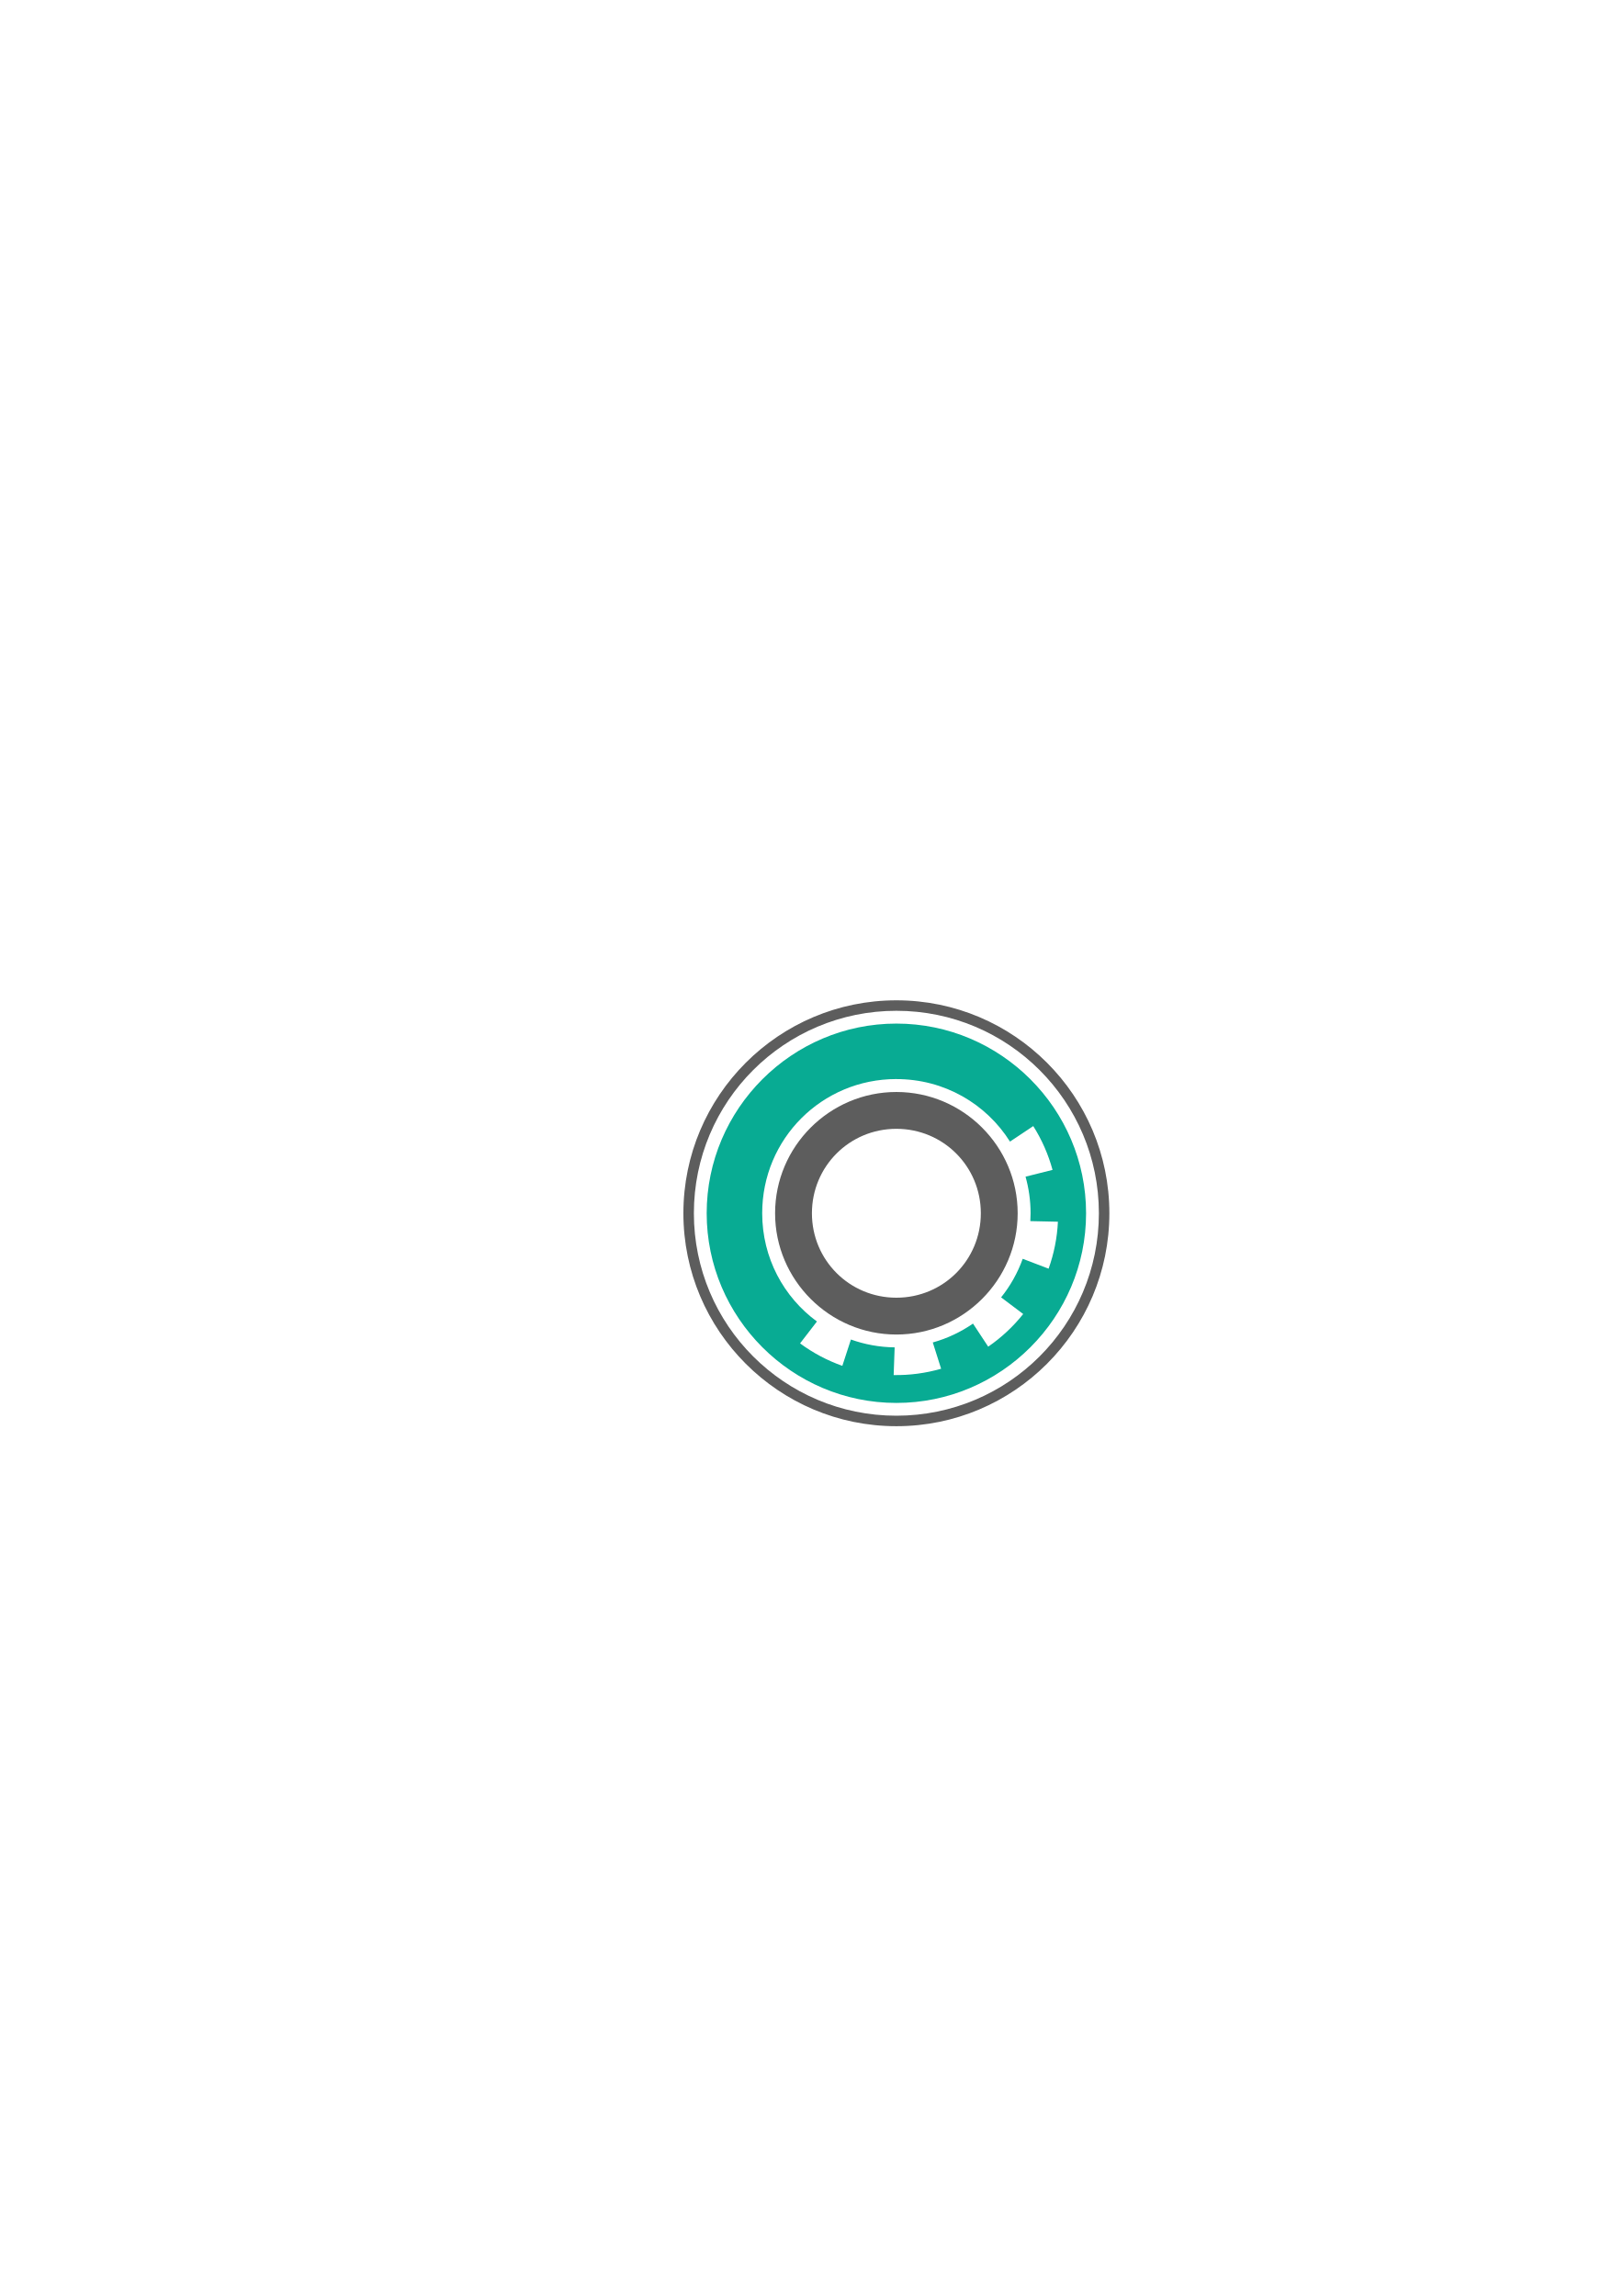
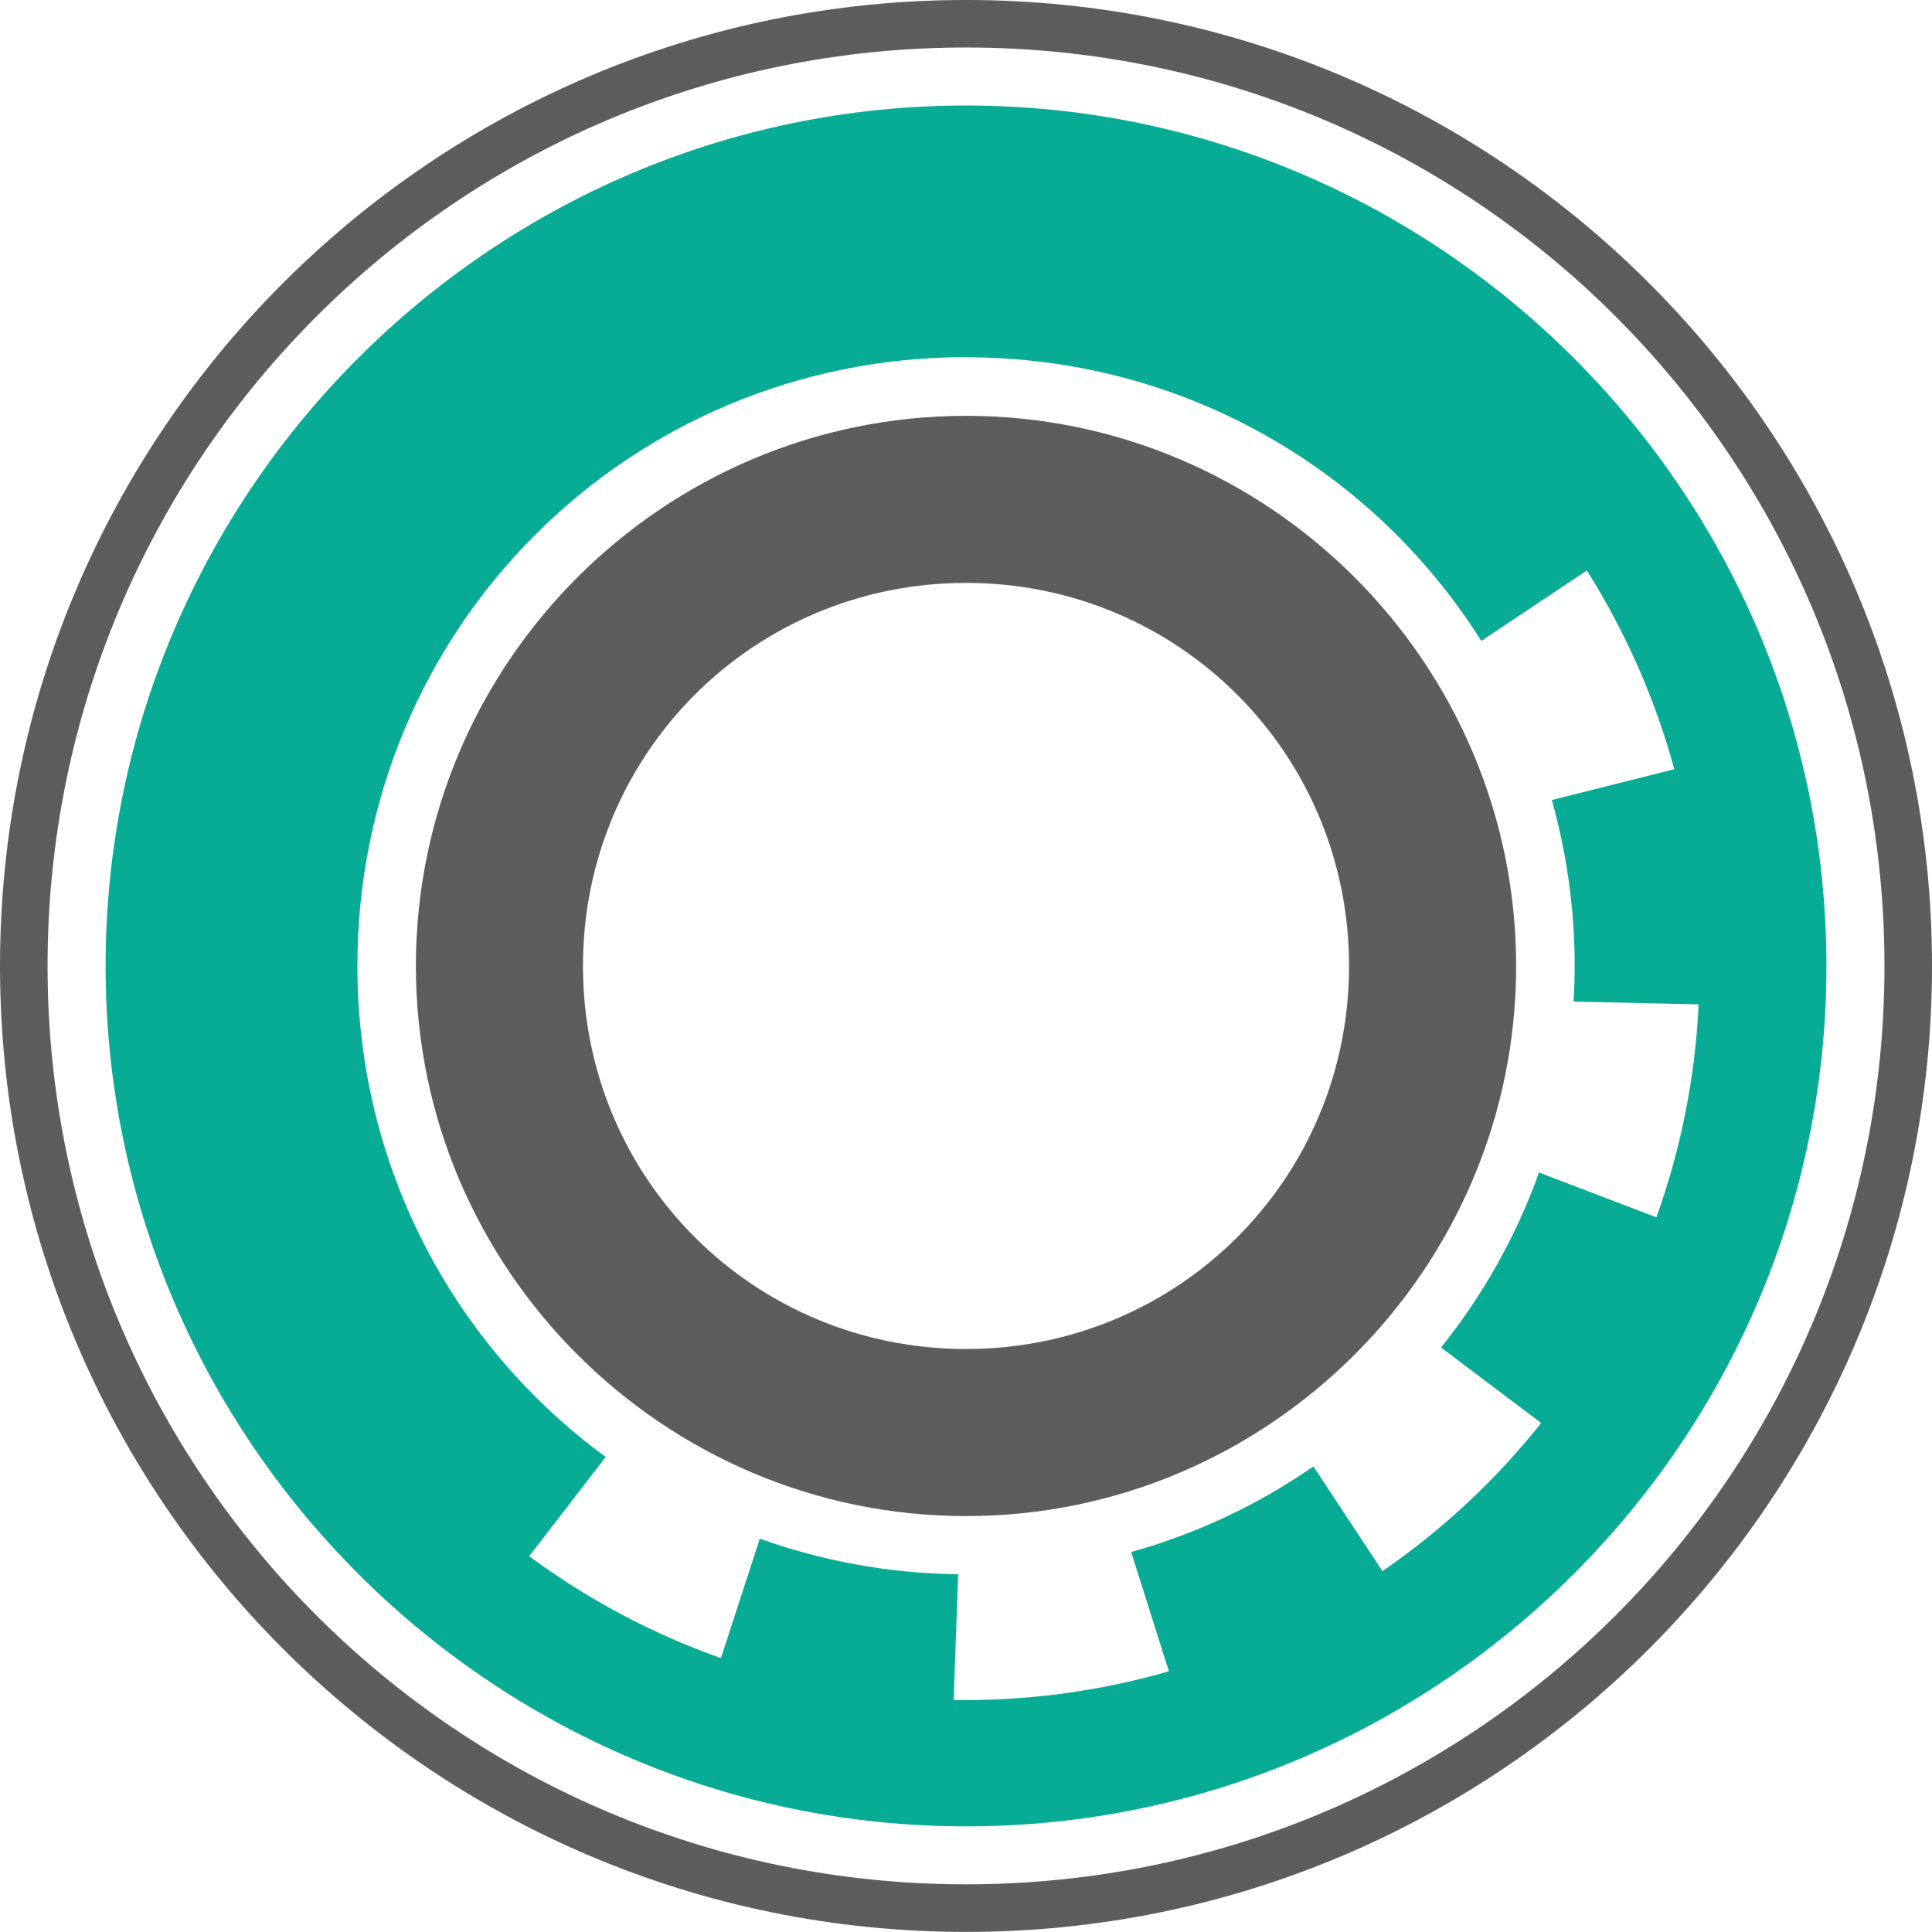
- <svg xmlns="http://www.w3.org/2000/svg" width="210mm" height="297mm" viewBox="0 0 210 297" version="1.1" id="svg860">
+ <svg xmlns="http://www.w3.org/2000/svg" width="55.092mm" height="55.09mm" viewBox="0 0 55.092 55.09" version="1.1" id="svg860">
  <defs id="defs854" />
-   <g id="layer1">
+   <g id="layer1" transform="translate(-88.38603,-129.397)">
    <g id="g4586" transform="translate(152.7044,87.44968)">
      <path id="circle4558" d="m -36.771,41.947 c -15.205,0 -27.547,12.34 -27.547,27.545 0,15.205 12.342,27.545 27.547,27.545 15.205,0 27.545,-12.34 27.545,-27.545 0,-15.205 -12.34,-27.545 -27.545,-27.545 z m 0,1.355 c 14.472,0 26.189,11.717 26.189,26.189 0,14.472 -11.717,26.189 -26.189,26.189 -14.472,0 -26.191,-11.717 -26.191,-26.189 0,-14.472 11.719,-26.189 26.191,-26.189 z" style="color:#000000;font-style:normal;font-variant:normal;font-weight:normal;font-stretch:normal;font-size:medium;line-height:normal;font-family:sans-serif;font-variant-ligatures:normal;font-variant-position:normal;font-variant-caps:normal;font-variant-numeric:normal;font-variant-alternates:normal;font-feature-settings:normal;text-indent:0;text-align:start;text-decoration:none;text-decoration-line:none;text-decoration-style:solid;text-decoration-color:#000000;letter-spacing:normal;word-spacing:normal;text-transform:none;writing-mode:lr-tb;direction:ltr;text-orientation:mixed;dominant-baseline:auto;baseline-shift:baseline;text-anchor:start;white-space:normal;shape-padding:0;clip-rule:nonzero;display:inline;overflow:visible;visibility:visible;opacity:1;isolation:auto;mix-blend-mode:normal;color-interpolation:sRGB;color-interpolation-filters:linearRGB;solid-color:#000000;solid-opacity:1;vector-effect:none;fill:#5d5d5d;fill-opacity:1;fill-rule:evenodd;stroke:none;stroke-width:1.355;stroke-linecap:butt;stroke-linejoin:miter;stroke-miterlimit:4;stroke-dasharray:none;stroke-dashoffset:0;stroke-opacity:1;color-rendering:auto;image-rendering:auto;shape-rendering:auto;text-rendering:auto;enable-background:accumulate" />
      <path style="color:#000000;font-style:normal;font-variant:normal;font-weight:normal;font-stretch:normal;font-size:medium;line-height:normal;font-family:sans-serif;font-variant-ligatures:normal;font-variant-position:normal;font-variant-caps:normal;font-variant-numeric:normal;font-variant-alternates:normal;font-feature-settings:normal;text-indent:0;text-align:start;text-decoration:none;text-decoration-line:none;text-decoration-style:solid;text-decoration-color:#000000;letter-spacing:normal;word-spacing:normal;text-transform:none;writing-mode:lr-tb;direction:ltr;text-orientation:mixed;dominant-baseline:auto;baseline-shift:baseline;text-anchor:start;white-space:normal;shape-padding:0;clip-rule:nonzero;display:inline;overflow:visible;visibility:visible;opacity:1;isolation:auto;mix-blend-mode:normal;color-interpolation:sRGB;color-interpolation-filters:linearRGB;solid-color:#000000;solid-opacity:1;vector-effect:none;fill:#08ab93;fill-opacity:1;fill-rule:evenodd;stroke:none;stroke-width:7.179;stroke-linecap:butt;stroke-linejoin:miter;stroke-miterlimit:4;stroke-dasharray:none;stroke-dashoffset:0;stroke-opacity:1;color-rendering:auto;image-rendering:auto;shape-rendering:auto;text-rendering:auto;enable-background:accumulate" d="m -36.771,44.956 c -13.508,0 -24.536,11.028 -24.536,24.536 0,13.508 11.028,24.535 24.536,24.535 13.508,0 24.534,-11.026 24.534,-24.535 0,-13.508 -11.026,-24.536 -24.534,-24.536 z m 0,7.179 c 6.212,0 11.628,3.22 14.692,8.088 l 3.01,-2.008 a 20.943,20.943 0 0 1 2.494,5.667 l -3.492,0.878 c 0.421,1.503 0.651,3.088 0.651,4.731 0,0.342 -0.012,0.68 -0.032,1.017 l 3.568,0.079 a 20.943,20.943 0 0 1 -1.205,6.073 l -3.348,-1.277 c -0.654,1.827 -1.606,3.508 -2.794,4.989 l 2.856,2.153 a 20.943,20.943 0 0 1 -4.526,4.224 l -1.968,-2.986 c -1.563,1.083 -3.314,1.916 -5.198,2.441 l 1.076,3.401 a 20.943,20.943 0 0 1 -6.137,0.818 l 0.128,-3.584 c -1.987,-0.025 -3.888,-0.383 -5.656,-1.015 l -1.109,3.406 a 20.943,20.943 0 0 1 -5.467,-2.907 l 2.181,-2.83 c -4.299,-3.149 -7.08,-8.233 -7.08,-14.005 0,-9.628 7.729,-17.357 17.357,-17.357 z" id="path4560" />
      <path id="circle4562" d="m -36.771,53.805 c -8.635,0 -15.688,7.053 -15.688,15.688 0,8.635 7.053,15.686 15.688,15.686 8.635,0 15.686,-7.051 15.686,-15.686 0,-8.635 -7.051,-15.688 -15.686,-15.688 z m 0,4.764 c 6.061,0 10.922,4.863 10.922,10.924 0,6.061 -4.861,10.922 -10.922,10.922 -6.061,0 -10.924,-4.861 -10.924,-10.922 0,-6.061 4.863,-10.924 10.924,-10.924 z" style="color:#000000;font-style:normal;font-variant:normal;font-weight:normal;font-stretch:normal;font-size:medium;line-height:normal;font-family:sans-serif;font-variant-ligatures:normal;font-variant-position:normal;font-variant-caps:normal;font-variant-numeric:normal;font-variant-alternates:normal;font-feature-settings:normal;text-indent:0;text-align:start;text-decoration:none;text-decoration-line:none;text-decoration-style:solid;text-decoration-color:#000000;letter-spacing:normal;word-spacing:normal;text-transform:none;writing-mode:lr-tb;direction:ltr;text-orientation:mixed;dominant-baseline:auto;baseline-shift:baseline;text-anchor:start;white-space:normal;shape-padding:0;clip-rule:nonzero;display:inline;overflow:visible;visibility:visible;opacity:1;isolation:auto;mix-blend-mode:normal;color-interpolation:sRGB;color-interpolation-filters:linearRGB;solid-color:#000000;solid-opacity:1;vector-effect:none;fill:#5d5d5d;fill-opacity:1;fill-rule:evenodd;stroke:none;stroke-width:4.763;stroke-linecap:butt;stroke-linejoin:miter;stroke-miterlimit:4;stroke-dasharray:none;stroke-dashoffset:0;stroke-opacity:1;color-rendering:auto;image-rendering:auto;shape-rendering:auto;text-rendering:auto;enable-background:accumulate" />
    </g>
  </g>
</svg>
